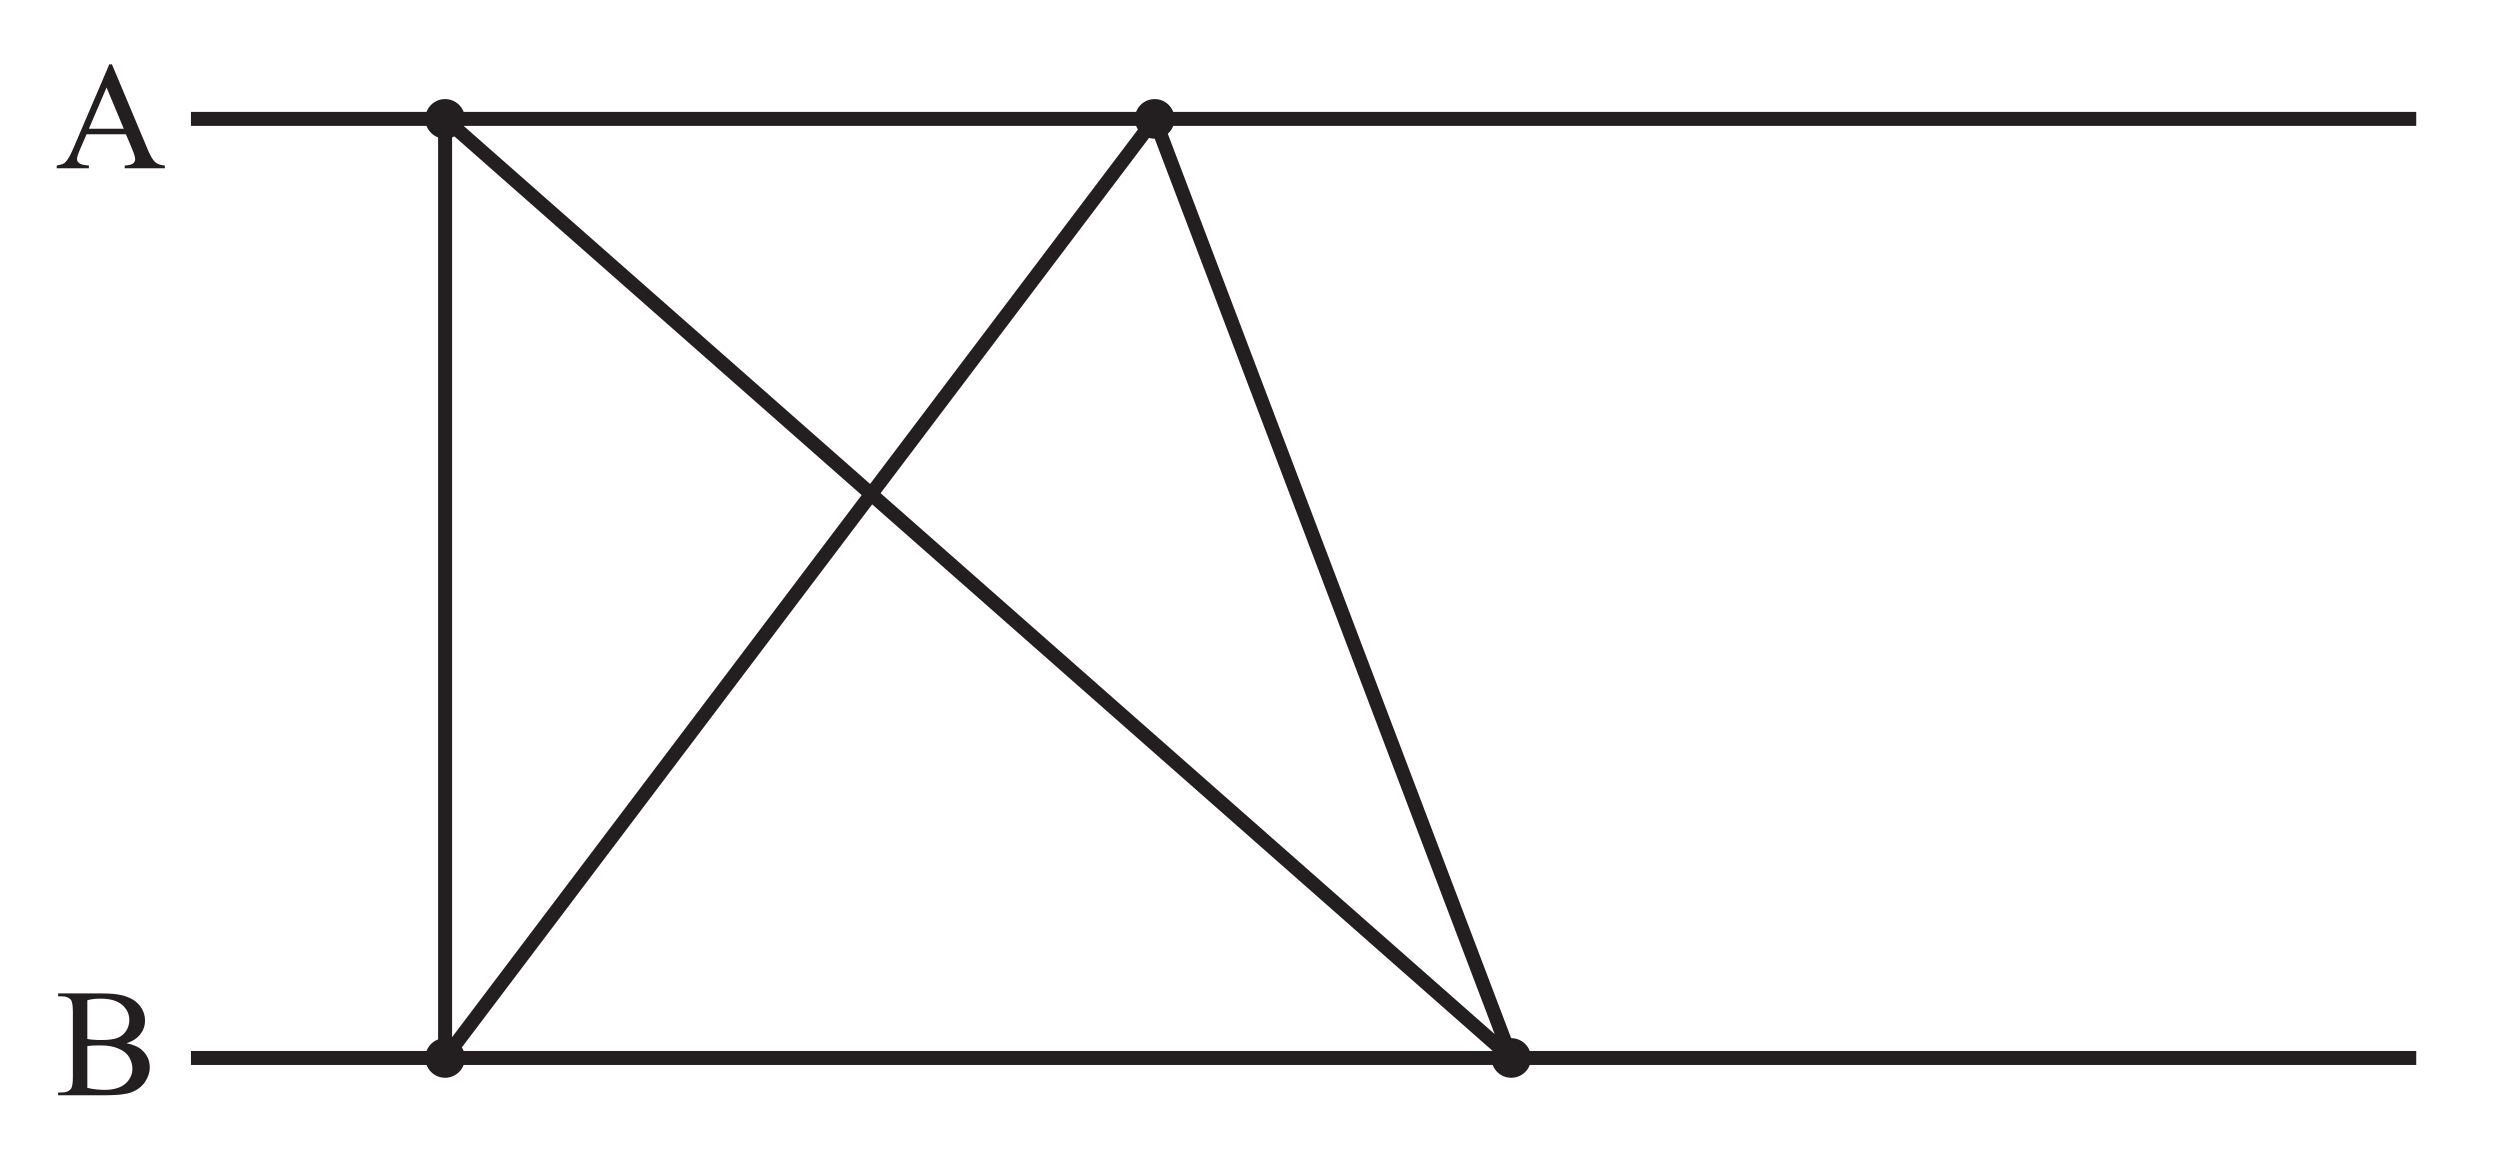
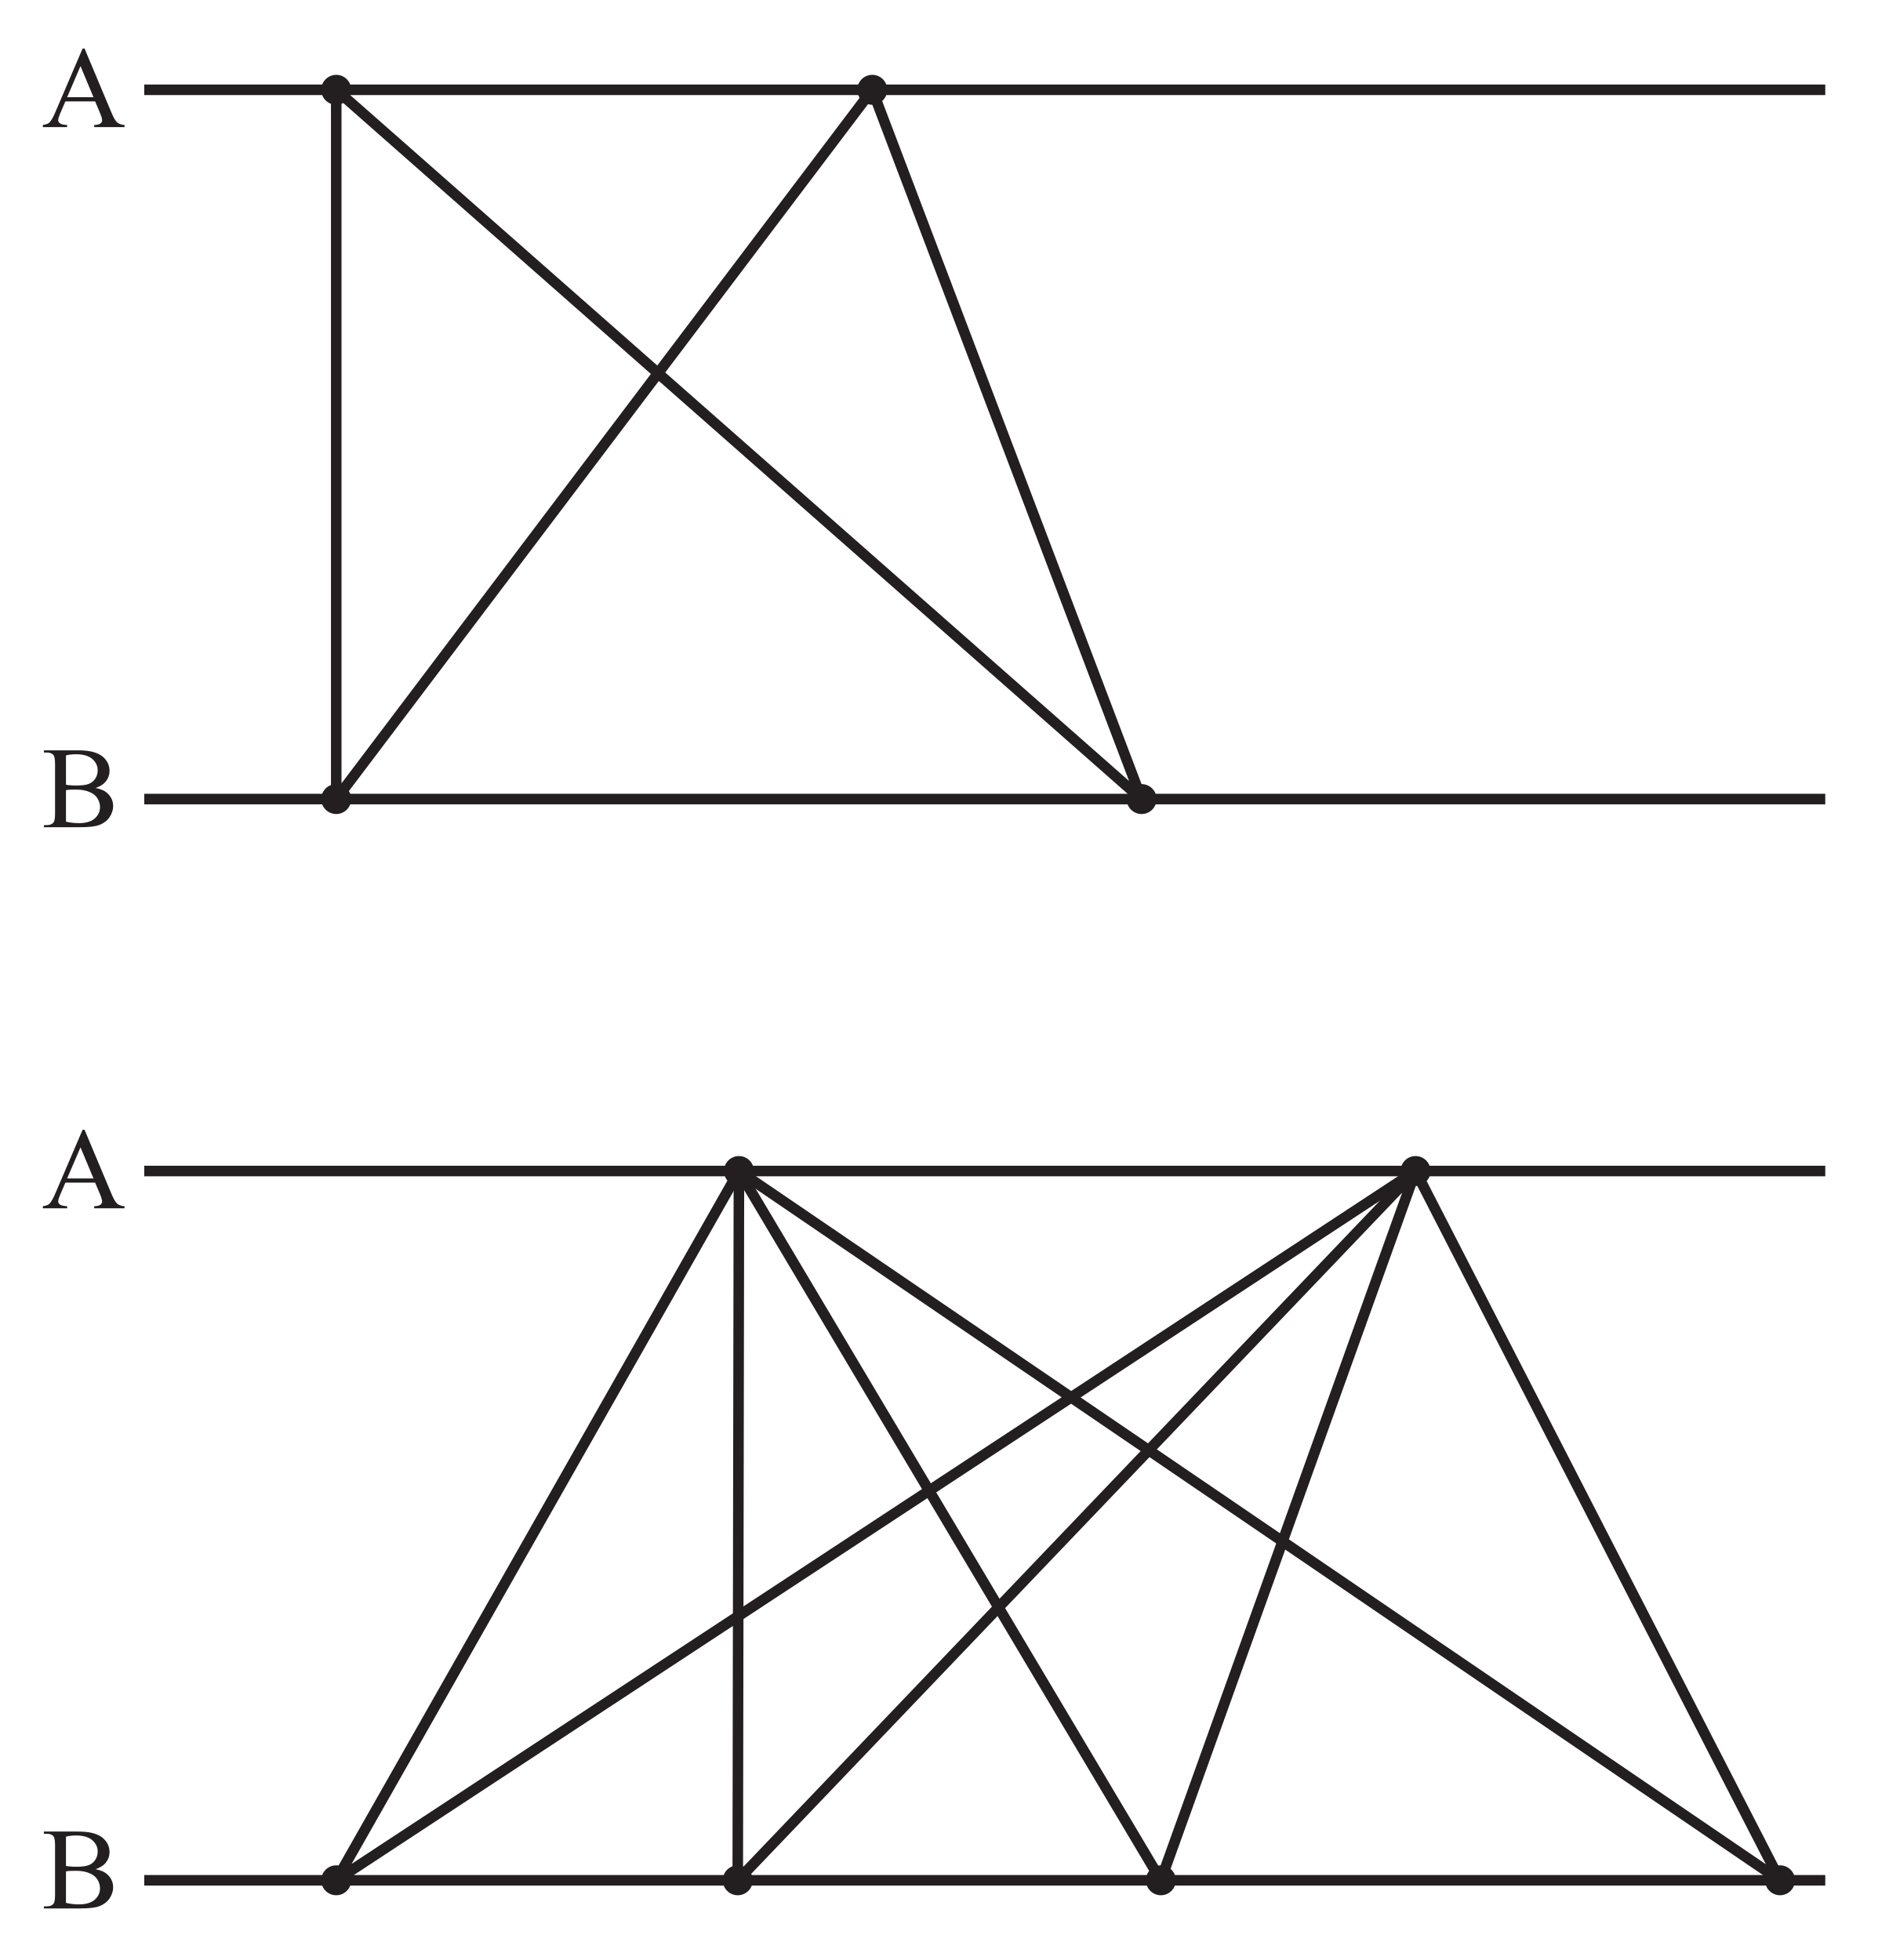
- <svg xmlns="http://www.w3.org/2000/svg" xmlns:xlink="http://www.w3.org/1999/xlink" data-id="0607_2019ON_62_q02a_diagram1" data-width-mm="63.08" data-height-mm="29.35" data-measure="false" data-source="0607/62 ON 2019 p3" version="1.1" width="178.8" height="83.2" viewBox="0 0 178.8 83.2">
+ <svg xmlns="http://www.w3.org/2000/svg" xmlns:xlink="http://www.w3.org/1999/xlink" data-id="0607_2019ON_62_q02a_diagram1" data-width-mm="63.08" data-height-mm="65.48" data-measure="false" data-source="0607/62 ON 2019 p3" version="1.1" width="178.799" height="185.599" viewBox="0 0 178.799 185.599">
  <defs>
    <clipPath id="clip_1">
-       <path transform="matrix(1,0,0,-1,-324.099,731.689)" d="M324.1 648.49H502.9V731.69H324.1Z" />
+       <path transform="matrix(1,0,0,-1,-324.1,731.69)" d="M324.1 546.09H502.9V731.69H324.1Z" />
    </clipPath>
    <clipPath id="clip_2">
-       <path transform="matrix(1,0,0,-1,-324.099,731.689)" d="M0 0H595.276V841.89H0Z" />
+       <path transform="matrix(1,0,0,-1,-324.1,731.69)" d="M0 0H595.276V841.89H0Z" />
    </clipPath>
    <clipPath id="clip_3">
-       <path transform="matrix(1,0,0,-1,-324.099,731.689)" d="M0 0H595.276V841.89H0Z" />
+       <path transform="matrix(1,0,0,-1,-324.1,731.69)" d="M0 0H595.276V841.89H0Z" />
    </clipPath>
    <clipPath id="clip_4">
-       <path transform="matrix(1,0,0,-1,-324.099,731.689)" d="M95.366 450.141H499.91V728.433H95.366Z" />
+       <path transform="matrix(1,0,0,-1,-324.1,731.69)" d="M95.366 450.141H499.91V728.433H95.366Z" />
    </clipPath>
-     <clipPath id="clip_5">
-       <path transform="matrix(1,0,0,-1,-324.099,731.689)" d="M95.366 450.141H499.91V728.433H95.366Z" />
+     <path id="font_5_36" d="M.457 .221H.201L.156 .117C.145 .091 .139 .072 .139 .059 .139 .049 .144 .040 .154 .033 .163 .025 .184 .020 .216 .018V0H.007V.018C.035 .023 .053 .029 .061 .037 .078 .053 .096 .084 .116 .132L.349 .676H.366L.597 .126C.615 .082 .632 .053 .647 .040 .662 .027 .683 .020 .710 .018V0H.449V.018C.476 .019 .493 .024 .503 .031 .512 .039 .517 .048 .517 .058 .517 .073 .510 .095 .497 .126L.457 .221M.443 .257 .331 .525 .216 .257H.443Z" />
+     <path id="font_5_37" d="M.461 .338C.507 .329 .542 .313 .564 .291 .596 .261 .612 .225 .612 .181 .612 .148 .601 .117 .581 .086 .560 .056 .531 .034 .495 .020 .459 .006 .403 0 .329 0H.016V.018H.041C.069 .018 .089 .027 .101 .044 .108 .056 .112 .080 .112 .117V.544C.112 .585 .107 .611 .098 .622 .085 .636 .066 .643 .041 .643H.016V.662H.302C.356 .662 .398 .658 .431 .650 .479 .638 .517 .618 .542 .588 .568 .558 .581 .524 .581 .485 .581 .452 .571 .423 .551 .397 .531 .371 .501 .351 .461 .338M.206 .366C.218 .363 .231 .362 .247 .361 .262 .359 .279 .359 .298 .359 .345 .359 .381 .364 .405 .374 .429 .384 .447 .400 .460 .421 .473 .442 .479 .465 .479 .490 .479 .528 .463 .561 .432 .588 .400 .615 .354 .628 .293 .628 .261 .628 .232 .625 .206 .618V.366M.206 .048C.243 .039 .281 .035 .317 .035 .376 .035 .421 .048 .452 .074 .483 .101 .499 .134 .499 .173 .499 .199 .492 .223 .478 .247 .464 .271 .441 .290 .409 .303 .378 .317 .339 .324 .292 .324 .272 .324 .255 .323 .240 .323 .226 .322 .214 .321 .206 .319V.048Z" />
+     <clipPath id="clip_6">
+       <path transform="matrix(1,0,0,-1,-324.1,731.690)" d="M95.366 450.141H499.91V728.433H95.366Z" />
    </clipPath>
-     <clipPath id="clip_6">
-       <path transform="matrix(1,0,0,-1,-324.099,731.689)" d="M95.366 450.141H499.91V728.433H95.366Z" />
+     <clipPath id="clip_7">
+       <path transform="matrix(1,0,0,-1,-324.1,731.690)" d="M95.366 450.141H499.91V728.433H95.366Z" />
    </clipPath>
-     <path id="font_7_36" d="M.457 .221H.201L.156 .117C.145 .091 .139 .072 .139 .059 .139 .049 .144 .040 .154 .033 .163 .025 .184 .020 .216 .018V0H.007V.018C.035 .023 .053 .029 .061 .037 .078 .053 .096 .084 .116 .132L.349 .676H.366L.597 .126C.615 .082 .632 .053 .647 .040 .662 .027 .683 .020 .710 .018V0H.449V.018C.476 .019 .493 .024 .503 .031 .512 .039 .517 .048 .517 .058 .517 .073 .510 .095 .497 .126L.457 .221M.443 .257 .331 .525 .216 .257H.443Z" />
-     <path id="font_7_37" d="M.461 .338C.507 .329 .542 .313 .564 .291 .596 .261 .612 .225 .612 .181 .612 .148 .601 .117 .581 .086 .560 .056 .531 .034 .495 .020 .459 .006 .403 0 .329 0H.016V.018H.041C.069 .018 .089 .027 .101 .044 .108 .056 .112 .080 .112 .117V.544C.112 .585 .107 .611 .098 .622 .085 .636 .066 .643 .041 .643H.016V.662H.302C.356 .662 .398 .658 .431 .650 .479 .638 .517 .618 .542 .588 .568 .558 .581 .524 .581 .485 .581 .452 .571 .423 .551 .397 .531 .371 .501 .351 .461 .338M.206 .366C.218 .363 .231 .362 .247 .361 .262 .359 .279 .359 .298 .359 .345 .359 .381 .364 .405 .374 .429 .384 .447 .400 .460 .421 .473 .442 .479 .465 .479 .490 .479 .528 .463 .561 .432 .588 .400 .615 .354 .628 .293 .628 .261 .628 .232 .625 .206 .618V.366M.206 .048C.243 .039 .281 .035 .317 .035 .376 .035 .421 .048 .452 .074 .483 .101 .499 .134 .499 .173 .499 .199 .492 .223 .478 .247 .464 .271 .441 .290 .409 .303 .378 .317 .339 .324 .292 .324 .272 .324 .255 .323 .240 .323 .226 .322 .214 .321 .206 .319V.048Z" />
    <clipPath id="clip_8">
-       <path transform="matrix(1,0,0,-1,-324.099,731.69)" d="M95.366 450.141H499.91V728.433H95.366Z" />
+       <path transform="matrix(1,0,0,-1,-324.1,731.690)" d="M95.366 450.141H499.91V728.433H95.366Z" />
    </clipPath>
    <clipPath id="clip_9">
-       <path transform="matrix(1,0,0,-1,-324.099,731.69)" d="M95.366 450.141H499.91V728.433H95.366Z" />
+       <path transform="matrix(1,0,0,-1,-324.1,731.690)" d="M95.366 450.141H499.91V728.433H95.366Z" />
    </clipPath>
    <clipPath id="clip_10">
-       <path transform="matrix(1,0,0,-1,-324.099,731.69)" d="M95.366 450.141H499.91V728.433H95.366Z" />
+       <path transform="matrix(1,0,0,-1,-324.1,731.690)" d="M95.366 450.141H499.91V728.433H95.366Z" />
    </clipPath>
    <clipPath id="clip_11">
-       <path transform="matrix(1,0,0,-1,-324.099,731.69)" d="M95.366 450.141H499.91V728.433H95.366Z" />
+       <path transform="matrix(1,0,0,-1,-324.1,731.690)" d="M95.366 450.141H499.91V728.433H95.366Z" />
    </clipPath>
    <clipPath id="clip_12">
-       <path transform="matrix(1,0,0,-1,-324.099,731.69)" d="M95.366 450.141H499.91V728.433H95.366Z" />
+       <path transform="matrix(1,0,0,-1,-324.1,731.690)" d="M95.366 450.141H499.91V728.433H95.366Z" />
    </clipPath>
  </defs>
  <g clip-path="url(#clip_1)">
    <g clip-path="url(#clip_2)">
      <g clip-path="url(#clip_3)" />
-       <g clip-path="url(#clip_4)" />
+       <path transform="matrix(1,0,0,-1,13.657,110.888)" stroke-width="1" stroke-linecap="butt" stroke-miterlimit="4" stroke-linejoin="miter" fill="none" stroke="#231f20" d="M0 0H159.152" />
+       <path transform="matrix(1,0,0,-1,13.657,178.052)" stroke-width="1" stroke-linecap="butt" stroke-miterlimit="4" stroke-linejoin="miter" fill="none" stroke="#231f20" d="M0 0H159.152" />
+       <g clip-path="url(#clip_4)">
+         <path transform="matrix(1,0,0,-1,71.376,110.888)" d="M0 0C0-.783-.635-1.417-1.417-1.417-2.2-1.417-2.835-.783-2.835 0-2.835 .783-2.2 1.417-1.417 1.417-.635 1.417 0 .783 0 0" fill="#231f20" />
+         <path transform="matrix(1,0,0,-1,33.250,178.051)" d="M0 0C0-.783-.635-1.417-1.417-1.417-2.2-1.417-2.835-.783-2.835 0-2.835 .783-2.2 1.417-1.417 1.417-.635 1.417 0 .783 0 0" fill="#231f20" />
+         <path transform="matrix(1,0,0,-1,71.264,178.051)" d="M0 0C0-.783-.635-1.417-1.417-1.417-2.2-1.417-2.835-.783-2.835 0-2.835 .783-2.2 1.417-1.417 1.417-.635 1.417 0 .783 0 0" fill="#231f20" />
+         <path transform="matrix(1,0,0,-1,111.324,178.051)" d="M0 0C0-.783-.635-1.417-1.417-1.417-2.2-1.417-2.835-.783-2.835 0-2.835 .783-2.2 1.417-1.417 1.417-.635 1.417 0 .783 0 0" fill="#231f20" />
+         <path transform="matrix(1,0,0,-1,169.943,178.051)" d="M0 0C0-.783-.635-1.417-1.417-1.417-2.2-1.417-2.835-.783-2.835 0-2.835 .783-2.2 1.417-1.417 1.417-.635 1.417 0 .783 0 0" fill="#231f20" />
+         <path transform="matrix(1,0,0,-1,135.436,110.888)" d="M0 0C0-.783-.635-1.417-1.417-1.417-2.2-1.417-2.835-.783-2.835 0-2.835 .783-2.2 1.417-1.417 1.417-.635 1.417 0 .783 0 0" fill="#231f20" />
+         <path transform="matrix(1,0,0,-1,31.833,178.052)" stroke-width="1" stroke-linecap="butt" stroke-linejoin="round" fill="none" stroke="#231f20" d="M0 0 38.126 67.163 136.693 0 102.186 67.163 0 0Z" />
+         <path transform="matrix(1,0,0,-1,69.959,110.888)" stroke-width="1" stroke-linecap="butt" stroke-linejoin="round" fill="none" stroke="#231f20" d="M0 0-.112-67.163 64.06 0 39.948-67.163 0 0Z" />
+       </g>
+       <use data-text="A" xlink:href="#font_5_36" transform="matrix(11,0,0,-11,3.980,114.420)" fill="#231f20" />
+       <use data-text="B" xlink:href="#font_5_37" transform="matrix(11,0,0,-11,3.980,180.717)" fill="#231f20" />
      <path transform="matrix(1,0,0,-1,13.657,8.503)" stroke-width="1" stroke-linecap="butt" stroke-miterlimit="4" stroke-linejoin="miter" fill="none" stroke="#231f20" d="M0 0H159.152" />
      <path transform="matrix(1,0,0,-1,13.657,75.666)" stroke-width="1" stroke-linecap="butt" stroke-miterlimit="4" stroke-linejoin="miter" fill="none" stroke="#231f20" d="M0 0H159.152" />
-       <g clip-path="url(#clip_5)">
+       <g clip-path="url(#clip_6)">
        <path transform="matrix(1,0,0,-1,33.250,8.503)" d="M0 0C0-.783-.635-1.417-1.417-1.417-2.2-1.417-2.835-.783-2.835 0-2.835 .783-2.2 1.417-1.417 1.417-.635 1.417 0 .783 0 0" fill="#231f20" />
        <path transform="matrix(1,0,0,-1,33.250,75.666)" d="M0 0C0-.783-.635-1.417-1.417-1.417-2.2-1.417-2.835-.783-2.835 0-2.835 .783-2.2 1.417-1.417 1.417-.635 1.417 0 .783 0 0" fill="#231f20" />
        <path transform="matrix(1,0,0,-1,109.500,75.666)" d="M0 0C0-.783-.635-1.417-1.417-1.417-2.2-1.417-2.835-.783-2.835 0-2.835 .783-2.2 1.417-1.417 1.417-.635 1.417 0 .783 0 0" fill="#231f20" />
        <path transform="matrix(1,0,0,-1,84.000,8.503)" d="M0 0C0-.783-.635-1.417-1.417-1.417-2.2-1.417-2.835-.783-2.835 0-2.835 .783-2.2 1.417-1.417 1.417-.635 1.417 0 .783 0 0" fill="#231f20" />
        <path transform="matrix(1,0,0,-1,31.833,75.666)" stroke-width="1" stroke-linecap="butt" stroke-linejoin="round" fill="none" stroke="#231f20" d="M0 0V67.163L76.249 0 50.749 67.163 0 0Z" />
      </g>
-       <g clip-path="url(#clip_6)">
-         <use data-text="A" xlink:href="#font_7_36" transform="matrix(11,0,0,-11,3.980,12.035)" fill="#231f20" />
+       <g clip-path="url(#clip_7)">
+         <use data-text="A" xlink:href="#font_5_36" transform="matrix(11,0,0,-11,3.980,12.035)" fill="#231f20" />
      </g>
-       <use data-text="B" xlink:href="#font_7_37" transform="matrix(11,0,0,-11,3.980,78.332)" fill="#231f20" />
+       <use data-text="B" xlink:href="#font_5_37" transform="matrix(11,0,0,-11,3.980,78.332)" fill="#231f20" />
      <g clip-path="url(#clip_8)" />
      <g clip-path="url(#clip_9)" />
      <g clip-path="url(#clip_10)" />
      <g clip-path="url(#clip_11)" />
      <g clip-path="url(#clip_12)" />
    </g>
  </g>
</svg>
